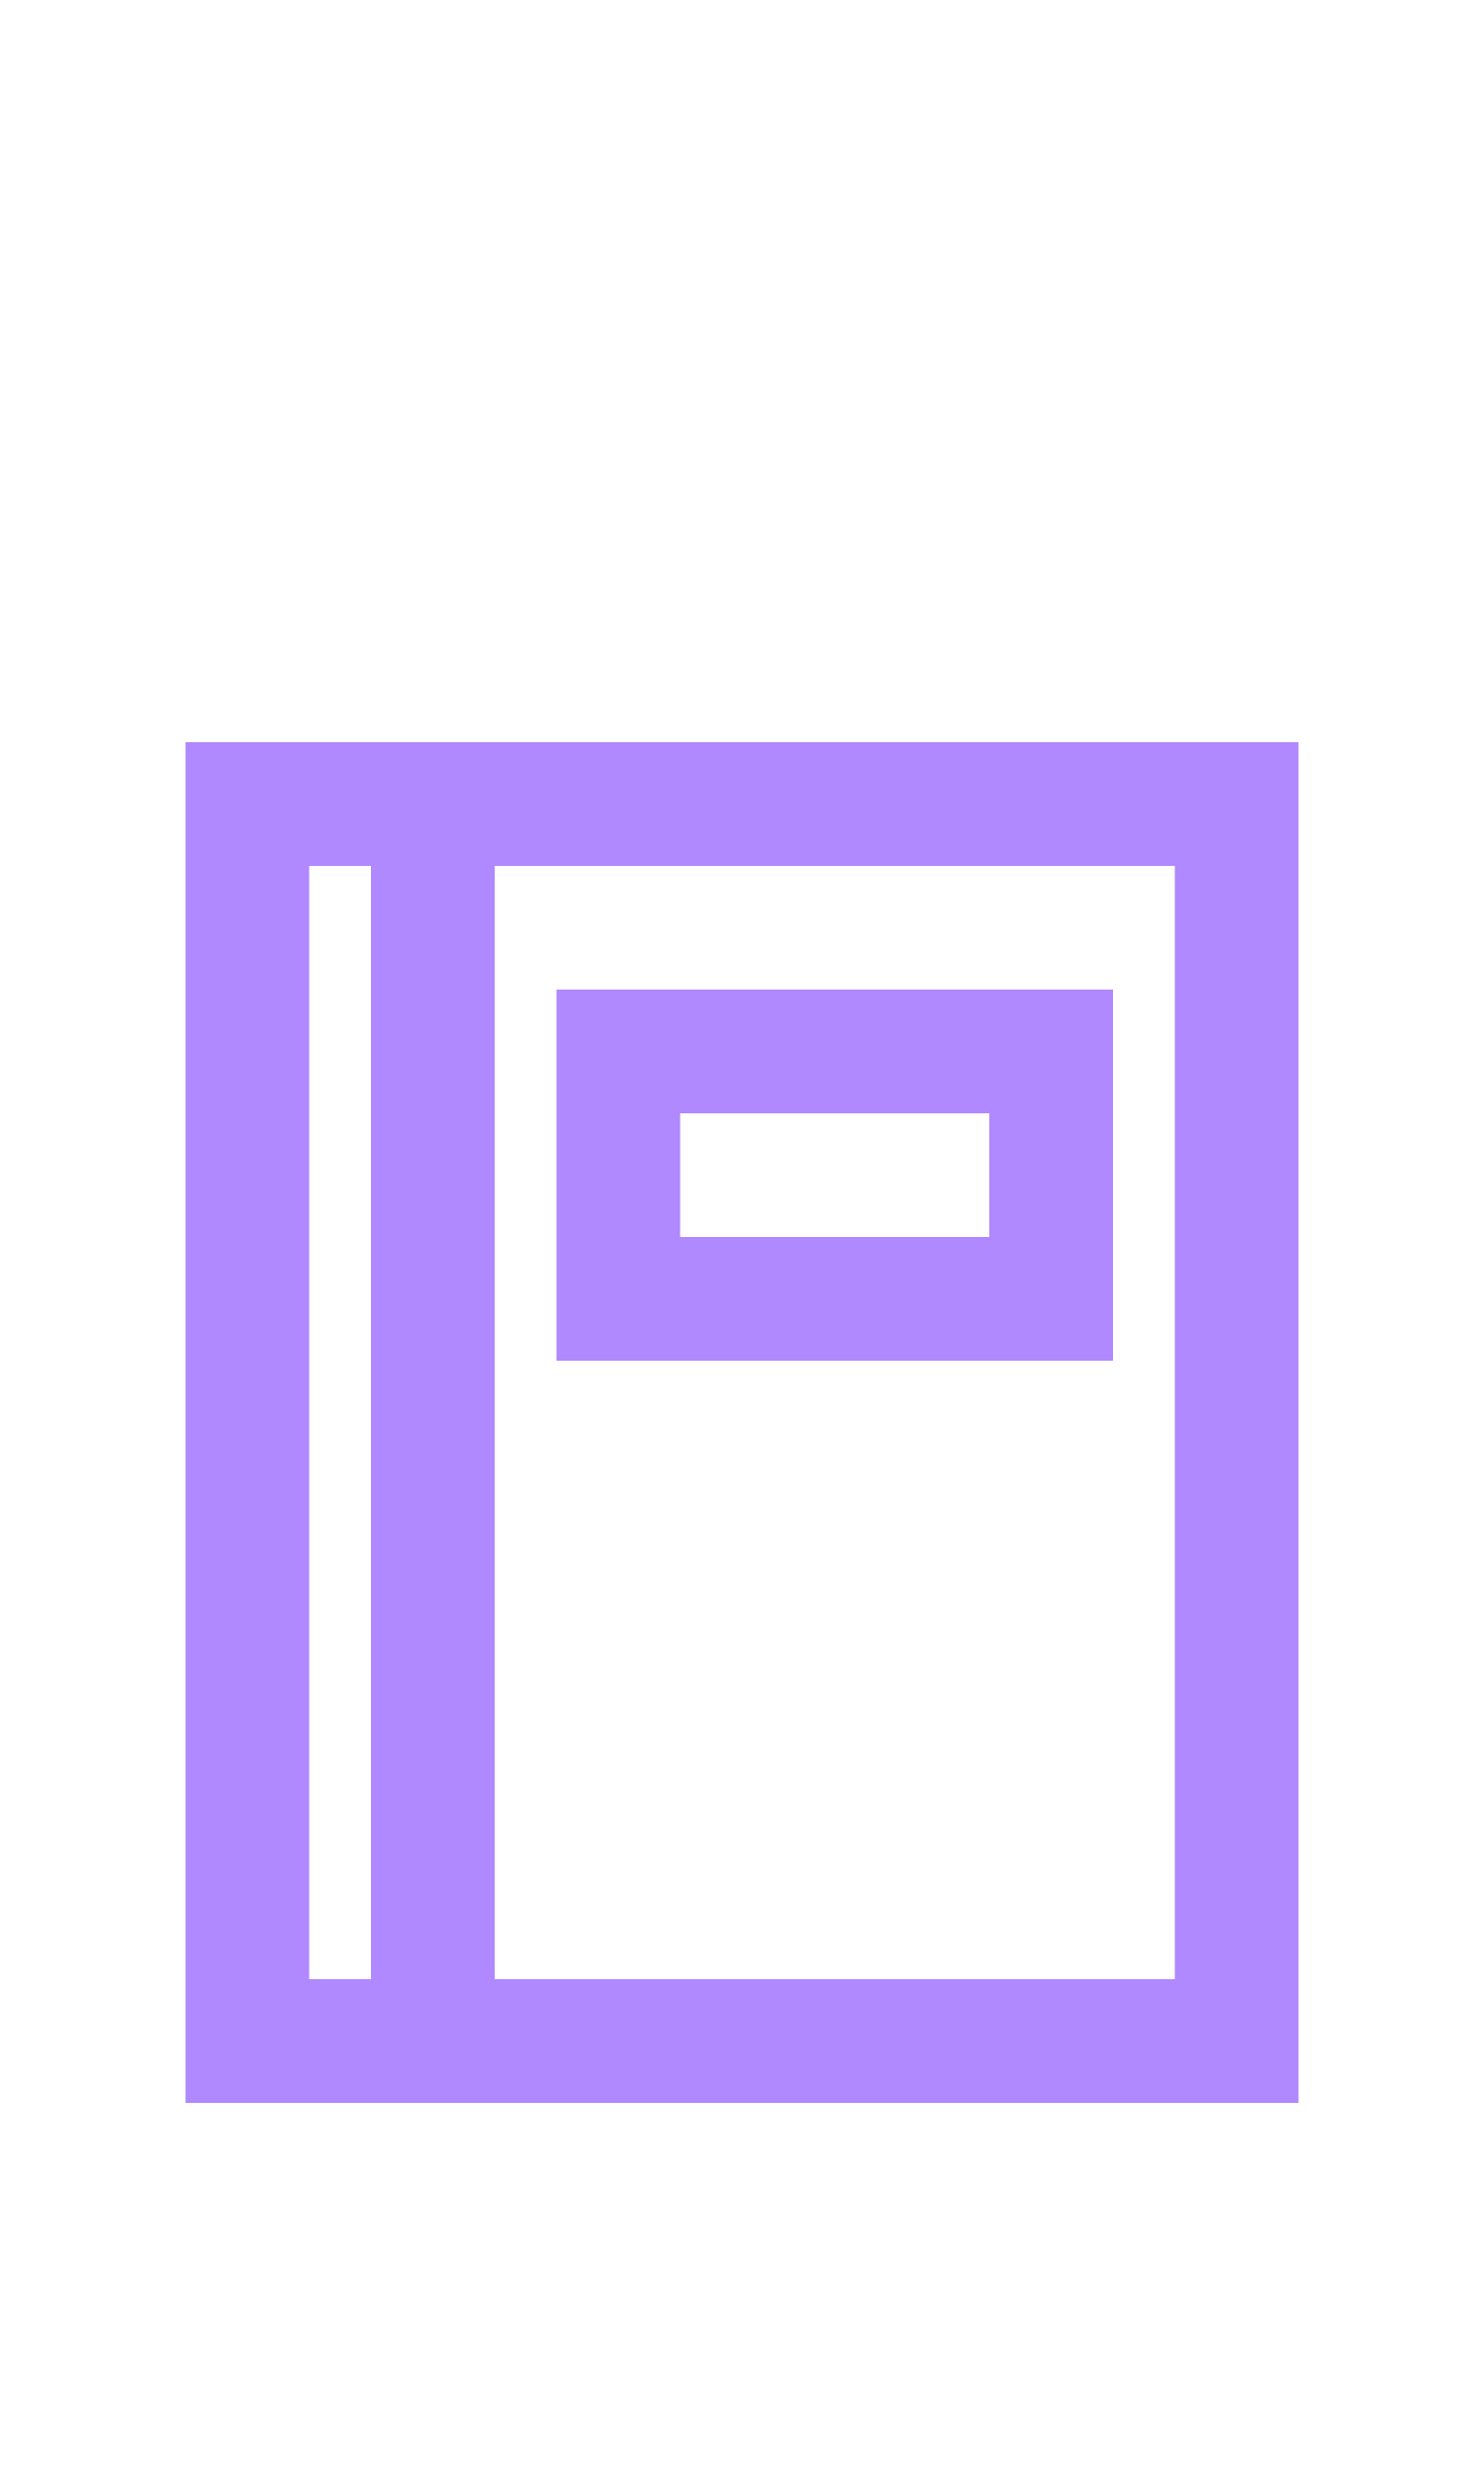
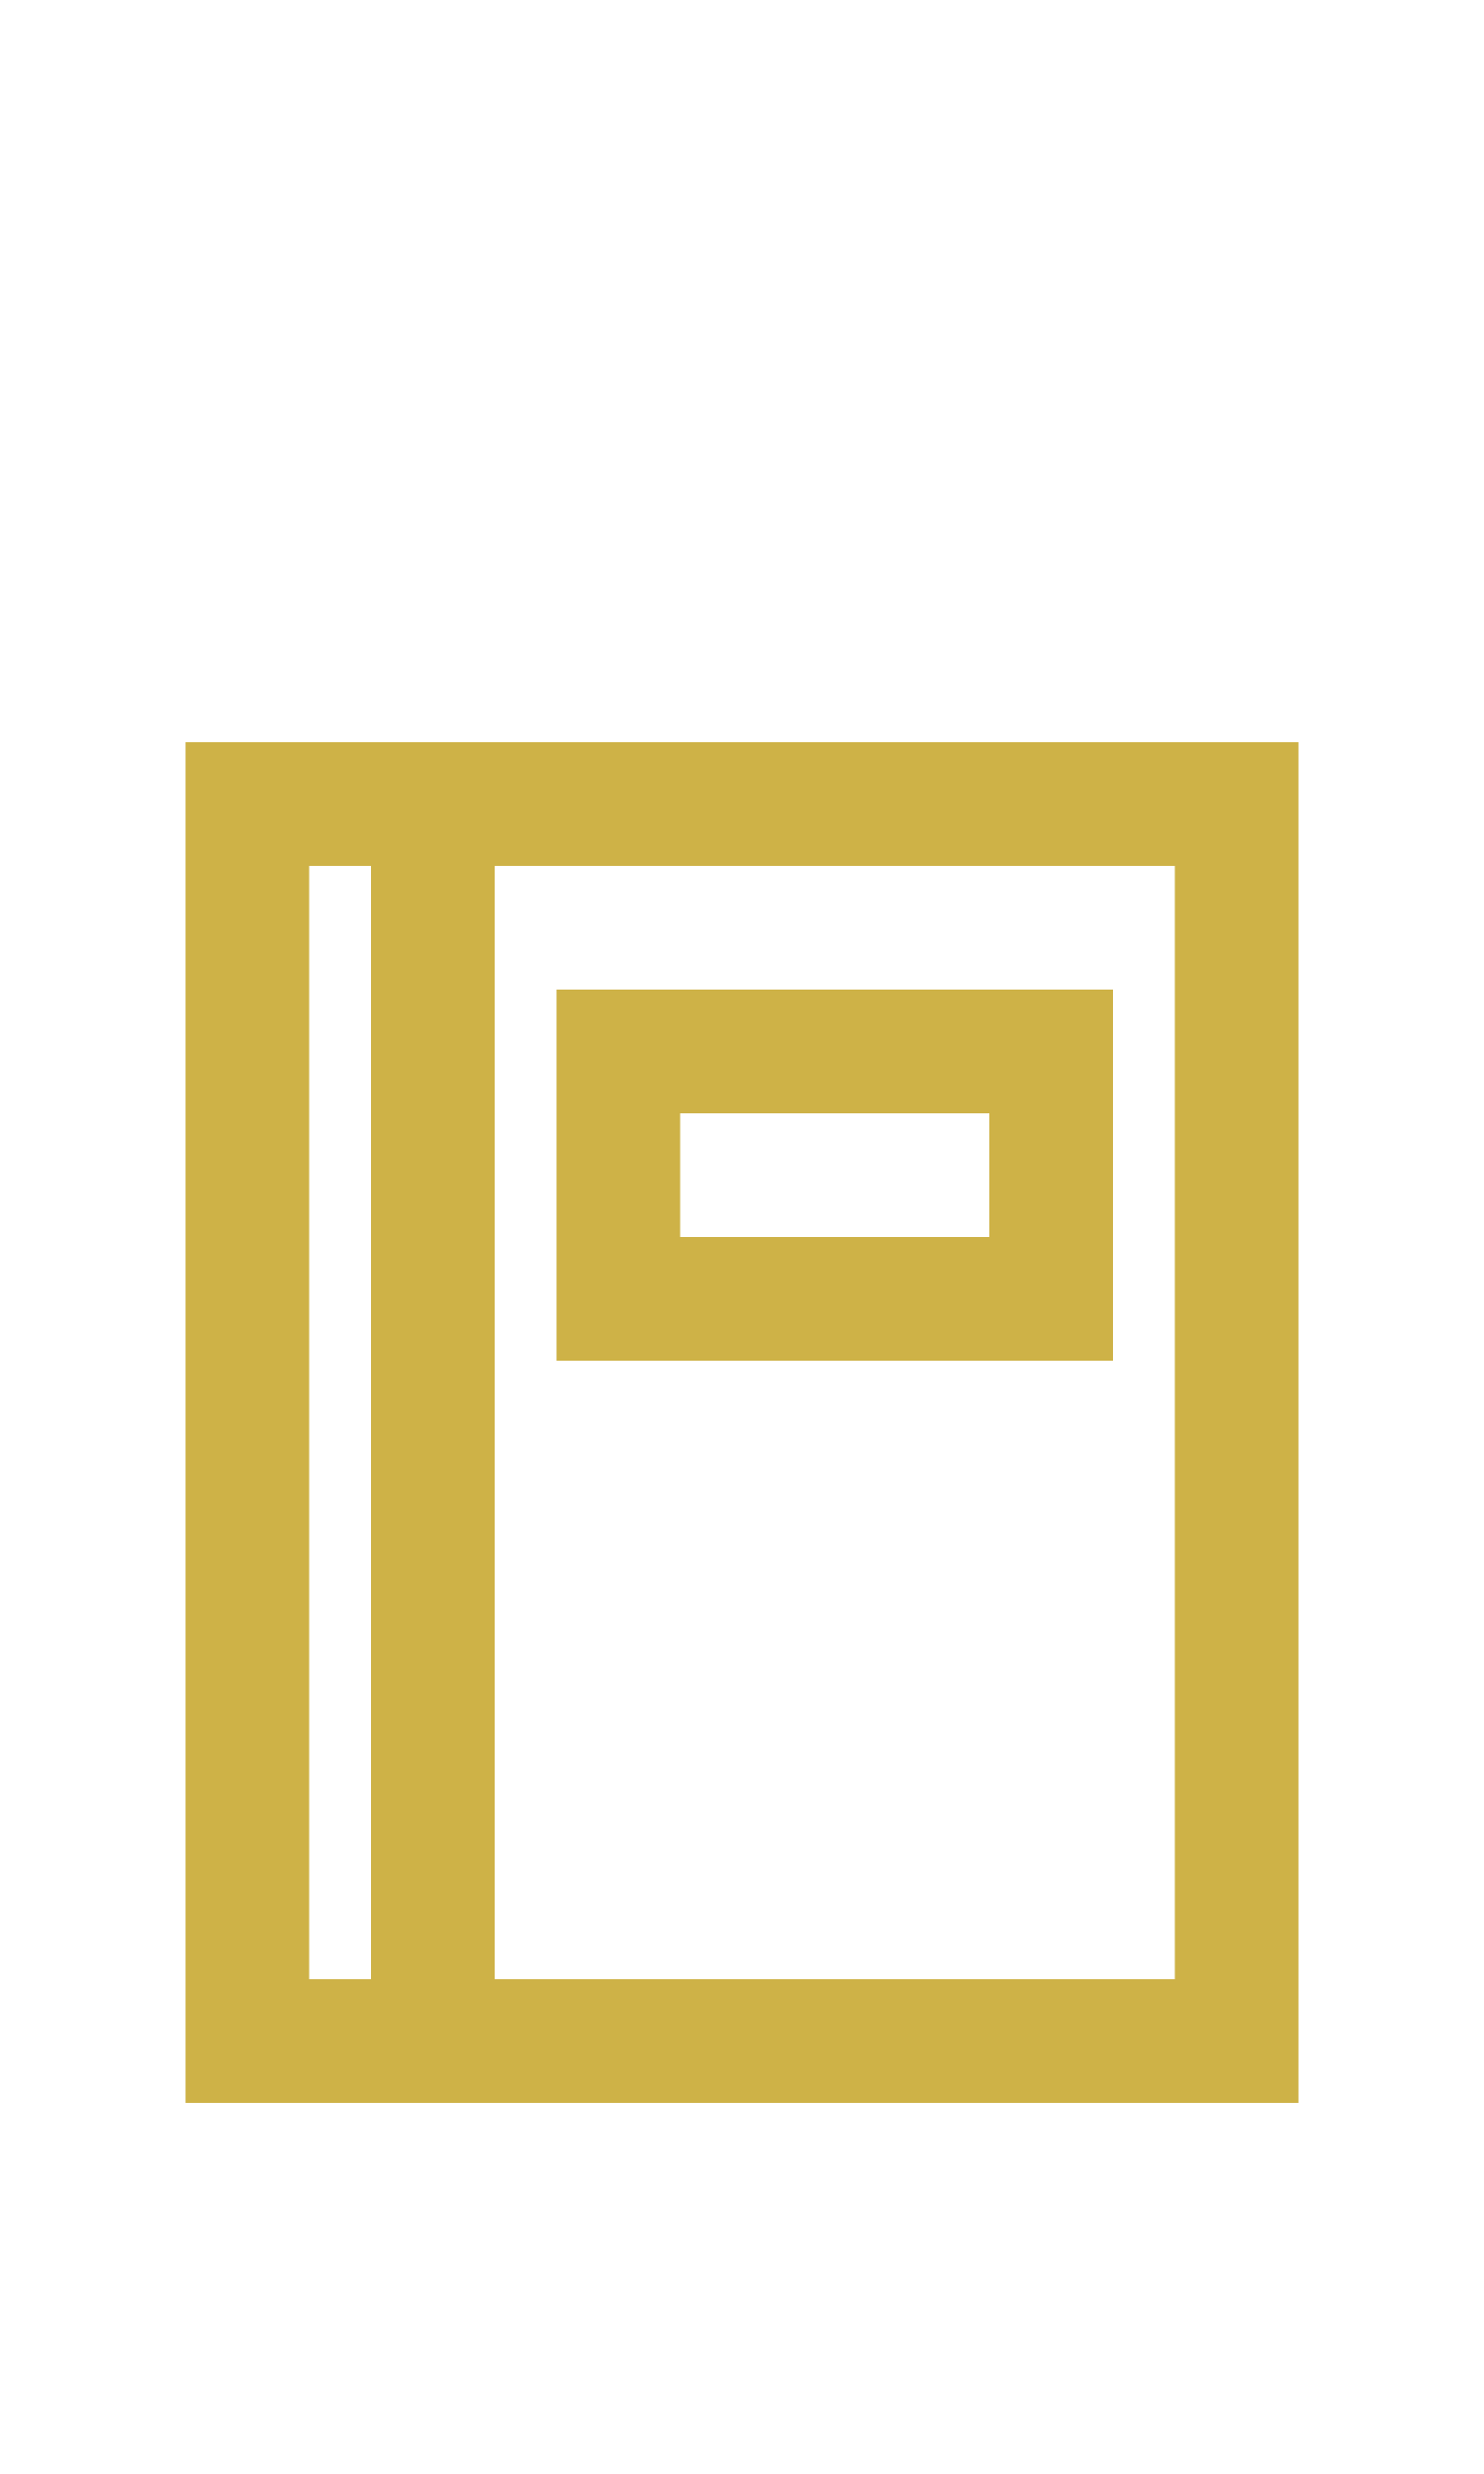
<svg xmlns="http://www.w3.org/2000/svg" width="24px" height="40px" viewBox="0 0 24 40" version="1.1">
  <g id="Address-Active" stroke="none" stroke-width="1" fill="none" fill-rule="evenodd">
-     <g id="Group-2" transform="translate(3, 12)" fill="#B088FF" fill-rule="nonzero">
+     <g id="Group-2" transform="translate(3, 12)" fill="#CEB247" fill-rule="nonzero">
      <path d="M4,0 L0,0 L0,22 L18,22 L18,0 L4,0 Z M2,20 L2,2 L3,2 L3,20 L2,20 Z M16,20 L5,20 L5,2 L16,2 L16,20 Z" id="Path_18863" />
      <path d="M15,4 L6,4 L6,10 L15,10 L15,4 Z M13,8 L8,8 L8,6 L13,6 L13,8 Z" id="Path_18864" />
    </g>
  </g>
</svg>
